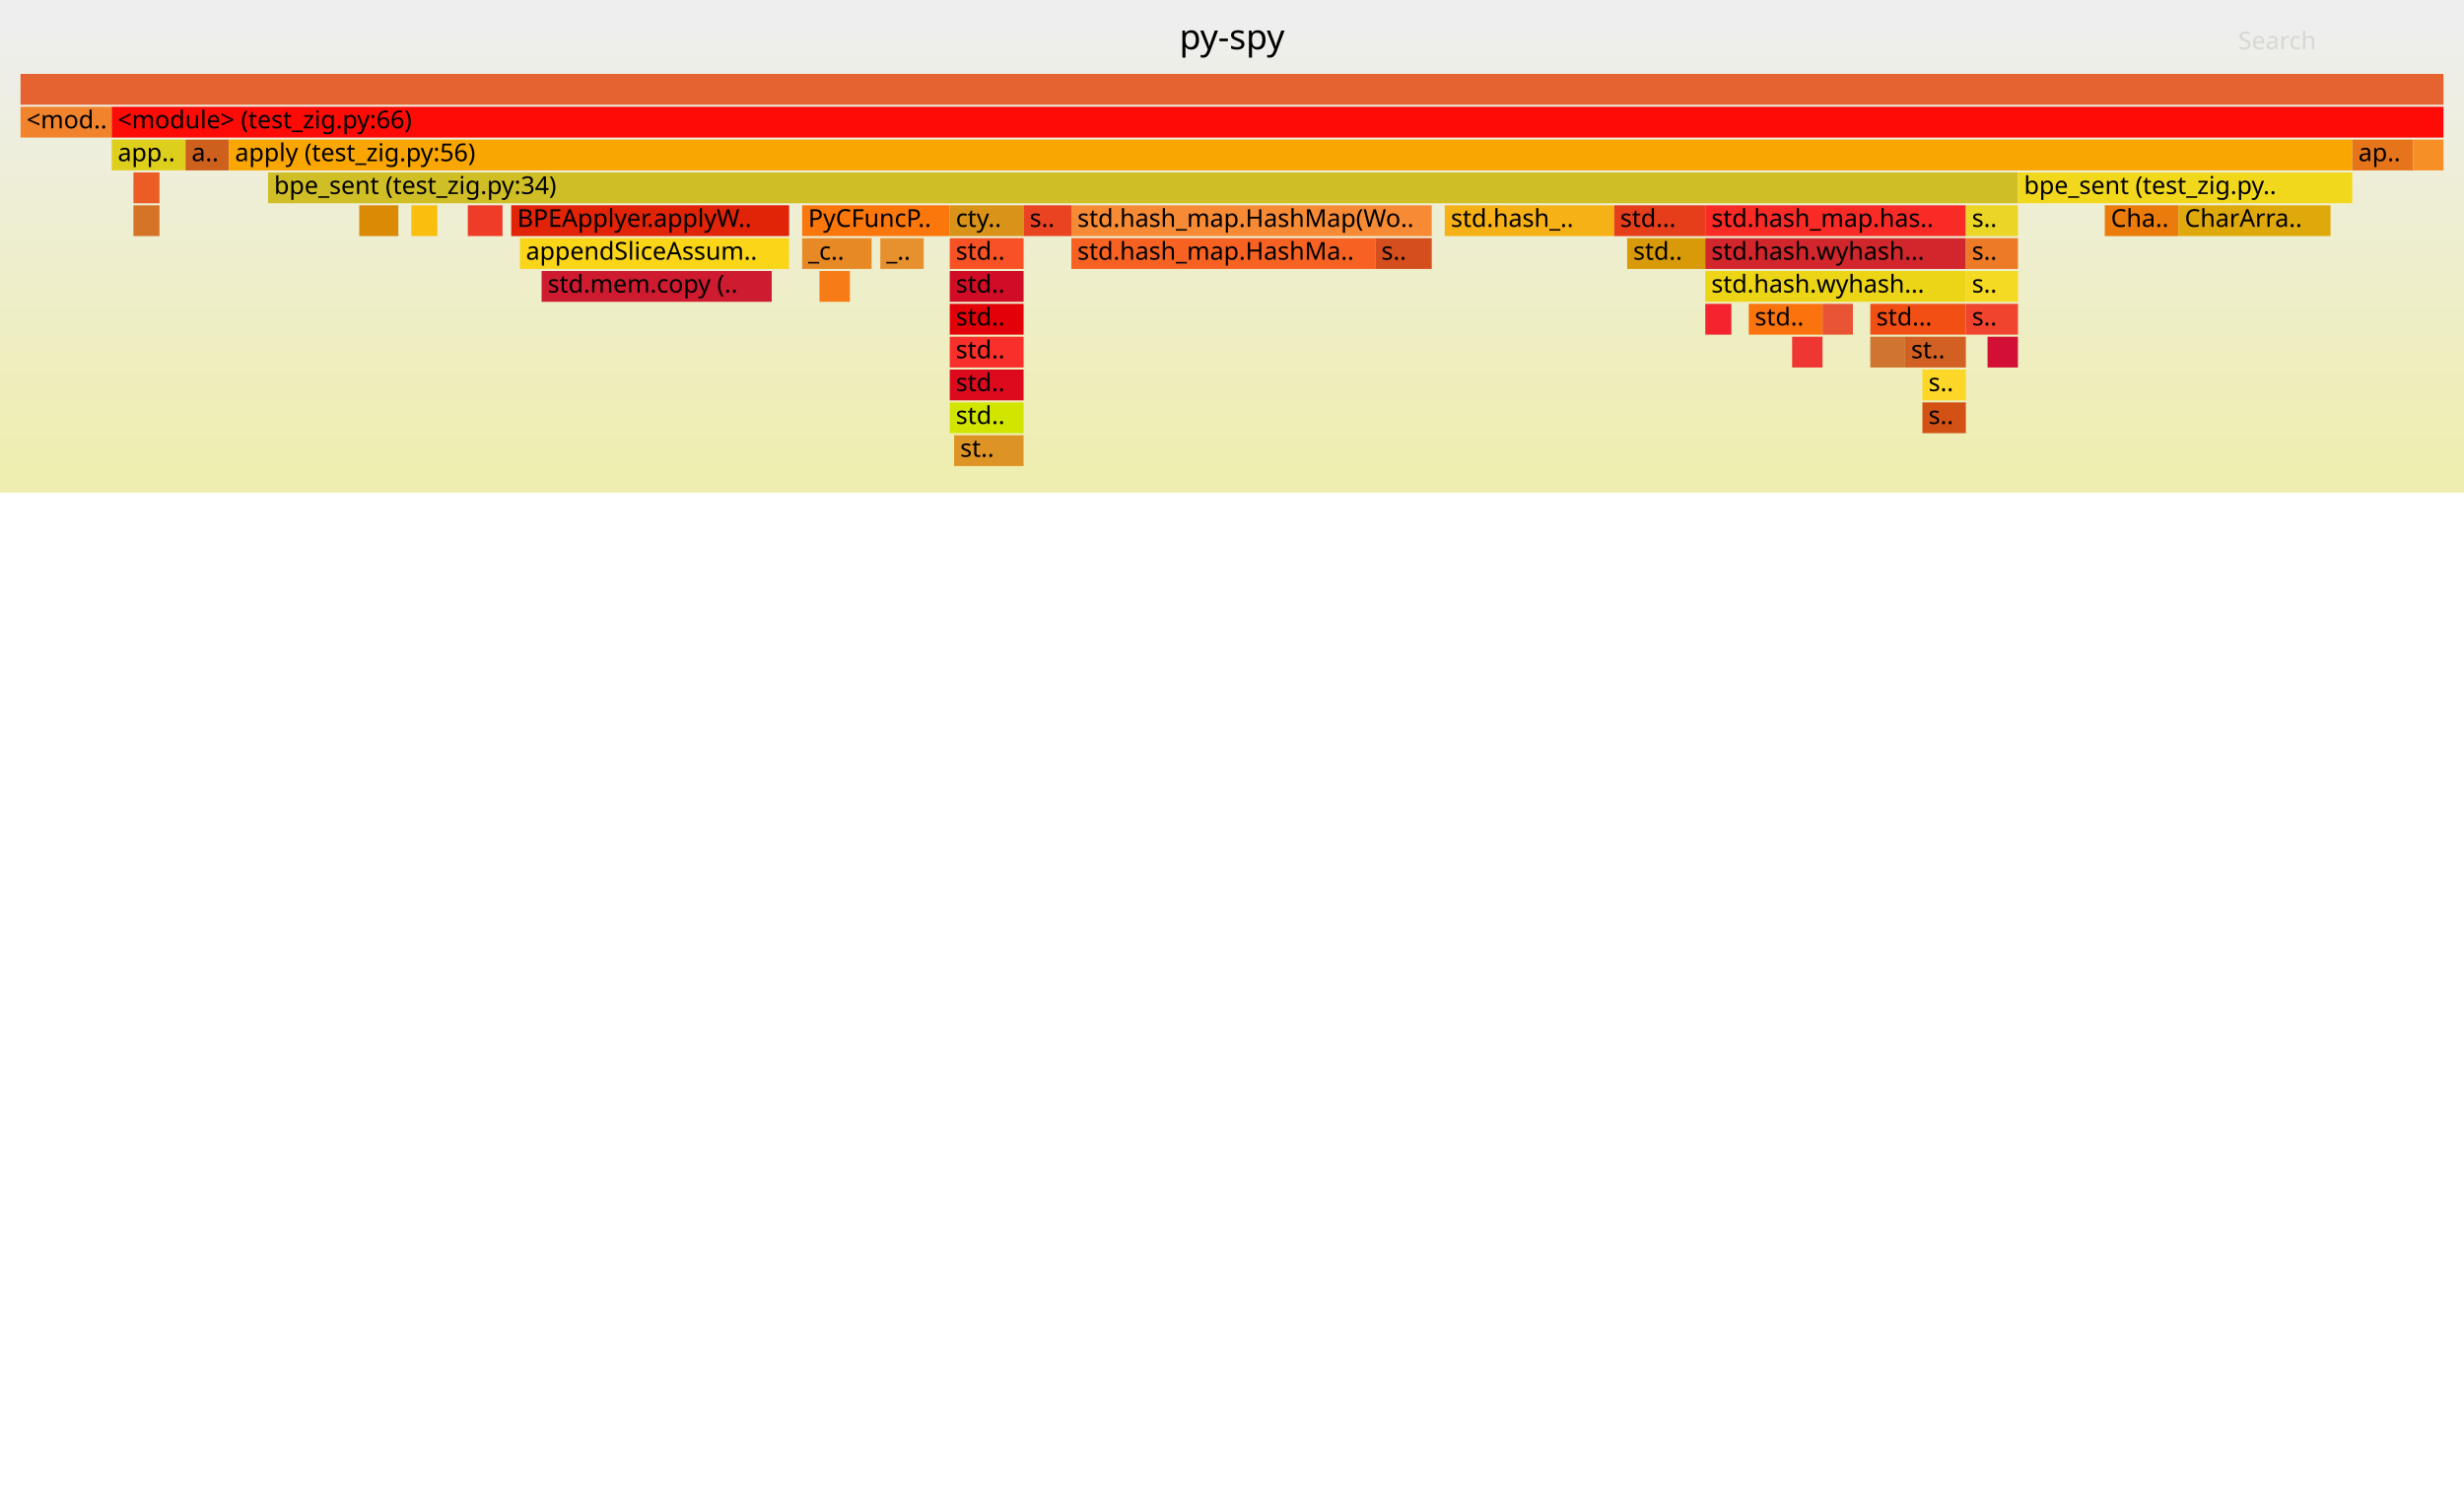
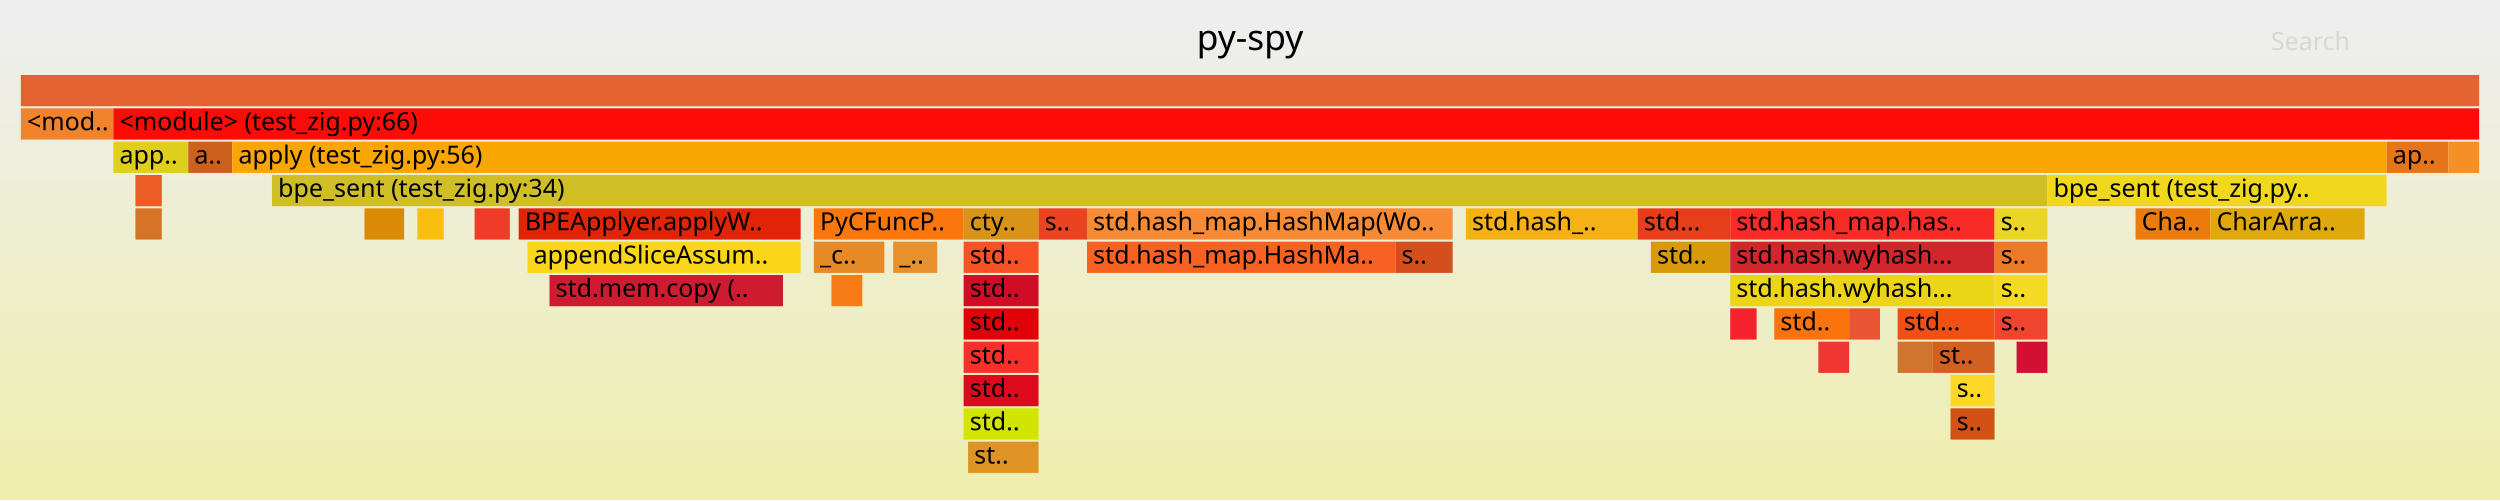
- <svg xmlns="http://www.w3.org/2000/svg" version="1.1" width="1200" height="726" viewBox="0 0 1200 726">
+ <svg xmlns="http://www.w3.org/2000/svg" version="1.1" width="1200" height="240" viewBox="0 0 1200 240">
  <defs>
    <linearGradient id="background" y1="0" y2="1" x1="0" x2="0">
      <stop stop-color="#eeeeee" offset="5%" />
      <stop stop-color="#eeeeb0" offset="95%" />
    </linearGradient>
  </defs>
  <style type="text/css">
text { font-family:"Verdana"; font-size:12px; fill:rgb(0,0,0); }
#title { text-anchor:middle; font-size:17px; }
#search { opacity:0.1; cursor:pointer; }
#search:hover, #search.show { opacity:1; }
#subtitle { text-anchor:middle; font-color:rgb(160,160,160); }
#unzoom { cursor:pointer; }
#frames &gt; *:hover { stroke:black; stroke-width:0.5; cursor:pointer; }
.hide { display:none; }
.parent { opacity:0.5; }
</style>
  <rect x="0" y="0" width="100%" height="240px" fill="url(#background)" />
  <text id="title" x="50%" y="24.00">py-spy</text>
  <text id="details" x="10" y="709.00"> </text>
  <text id="unzoom" class="hide" x="10" y="24.00">Reset Zoom</text>
  <text id="search" x="1090" y="24.00">Search</text>
  <text id="matched" x="1090" y="709.00"> </text>
  <svg id="frames" x="10" width="1180">
    <g>
      <rect x="0%" y="52" width="3.763%" height="15" fill="rgb(241,131,45)" />
      <text x="0.25%" y="62.50">&lt;mod..</text>
    </g>
    <g>
      <rect x="4.66%" y="84" width="1.075%" height="15" fill="rgb(235,93,37)" />
      <text x="4.91%" y="94.50" />
    </g>
    <g>
      <rect x="4.66%" y="100" width="1.075%" height="15" fill="rgb(213,116,39)" />
      <text x="4.91%" y="110.50" />
    </g>
    <g>
      <rect x="3.763%" y="68" width="3.047%" height="15" fill="rgb(222,207,29)" />
      <text x="4.013%" y="78.50">app..</text>
    </g>
    <g>
      <rect x="6.81%" y="68" width="1.792%" height="15" fill="rgb(206,96,30)" />
      <text x="7.06%" y="78.50">a..</text>
    </g>
    <g>
      <rect x="13.979%" y="100" width="1.613%" height="15" fill="rgb(218,138,4)" />
      <text x="14.229%" y="110.50" />
    </g>
    <g>
      <rect x="16.129%" y="100" width="1.075%" height="15" fill="rgb(250,191,14)" />
      <text x="16.379%" y="110.50" />
    </g>
    <g>
      <rect x="18.459%" y="100" width="1.434%" height="15" fill="rgb(239,60,40)" />
      <text x="18.709%" y="110.50" />
    </g>
    <g>
      <rect x="21.505%" y="132" width="9.498%" height="15" fill="rgb(206,27,48)" />
      <text x="21.755%" y="142.50">std.mem.copy (..</text>
    </g>
    <g>
      <rect x="20.251%" y="100" width="11.47%" height="15" fill="rgb(225,35,8)" />
      <text x="20.501%" y="110.50">BPEApplyer.applyW..</text>
    </g>
    <g>
      <rect x="20.609%" y="116" width="11.111%" height="15" fill="rgb(250,213,24)" />
      <text x="20.859%" y="126.50">appendSliceAssum..</text>
    </g>
    <g>
      <rect x="32.975%" y="132" width="1.254%" height="15" fill="rgb(247,123,22)" />
      <text x="33.225%" y="142.50" />
    </g>
    <g>
      <rect x="32.258%" y="116" width="2.867%" height="15" fill="rgb(231,138,38)" />
      <text x="32.508%" y="126.50">_c..</text>
    </g>
    <g>
      <rect x="35.484%" y="116" width="1.792%" height="15" fill="rgb(231,145,46)" />
      <text x="35.734%" y="126.50">_..</text>
    </g>
    <g>
      <rect x="32.258%" y="100" width="6.093%" height="15" fill="rgb(251,118,11)" />
      <text x="32.508%" y="110.50">PyCFuncP..</text>
    </g>
    <g>
      <rect x="38.351%" y="100" width="3.047%" height="15" fill="rgb(217,147,25)" />
      <text x="38.601%" y="110.50">cty..</text>
    </g>
    <g>
      <rect x="38.351%" y="116" width="3.047%" height="15" fill="rgb(247,81,37)" />
      <text x="38.601%" y="126.50">std..</text>
    </g>
    <g>
      <rect x="38.351%" y="132" width="3.047%" height="15" fill="rgb(209,12,38)" />
      <text x="38.601%" y="142.50">std..</text>
    </g>
    <g>
      <rect x="38.351%" y="148" width="3.047%" height="15" fill="rgb(227,1,9)" />
      <text x="38.601%" y="158.50">std..</text>
    </g>
    <g>
      <rect x="38.351%" y="164" width="3.047%" height="15" fill="rgb(248,47,43)" />
      <text x="38.601%" y="174.50">std..</text>
    </g>
    <g>
      <rect x="38.351%" y="180" width="3.047%" height="15" fill="rgb(221,10,30)" />
      <text x="38.601%" y="190.50">std..</text>
    </g>
    <g>
      <rect x="38.351%" y="196" width="3.047%" height="15" fill="rgb(210,229,1)" />
      <text x="38.601%" y="206.50">std..</text>
    </g>
    <g>
      <rect x="38.531%" y="212" width="2.867%" height="15" fill="rgb(222,148,37)" />
      <text x="38.781%" y="222.50">st..</text>
    </g>
    <g>
      <rect x="41.398%" y="100" width="1.971%" height="15" fill="rgb(234,67,33)" />
      <text x="41.648%" y="110.50">s..</text>
    </g>
    <g>
      <rect x="43.369%" y="116" width="12.545%" height="15" fill="rgb(247,98,35)" />
      <text x="43.619%" y="126.50">std.hash_map.HashMa..</text>
    </g>
    <g>
      <rect x="43.369%" y="100" width="14.875%" height="15" fill="rgb(247,138,52)" />
      <text x="43.619%" y="110.50">std.hash_map.HashMap(Wo..</text>
    </g>
    <g>
      <rect x="55.914%" y="116" width="2.33%" height="15" fill="rgb(213,79,30)" />
      <text x="56.164%" y="126.50">s..</text>
    </g>
    <g>
      <rect x="58.781%" y="100" width="6.989%" height="15" fill="rgb(246,177,23)" />
      <text x="59.031%" y="110.50">std.hash_..</text>
    </g>
    <g>
      <rect x="65.771%" y="100" width="3.763%" height="15" fill="rgb(230,62,27)" />
      <text x="66.021%" y="110.50">std...</text>
    </g>
    <g>
      <rect x="66.308%" y="116" width="3.226%" height="15" fill="rgb(216,154,8)" />
      <text x="66.558%" y="126.50">std..</text>
    </g>
    <g>
      <rect x="69.534%" y="148" width="1.075%" height="15" fill="rgb(244,35,45)" />
      <text x="69.784%" y="158.50" />
    </g>
    <g>
      <rect x="71.326%" y="148" width="3.047%" height="15" fill="rgb(251,115,12)" />
      <text x="71.576%" y="158.50">std..</text>
    </g>
    <g>
      <rect x="73.118%" y="164" width="1.254%" height="15" fill="rgb(240,54,50)" />
      <text x="73.368%" y="174.50" />
    </g>
    <g>
      <rect x="74.373%" y="148" width="1.254%" height="15" fill="rgb(233,84,52)" />
      <text x="74.623%" y="158.50" />
    </g>
    <g>
      <rect x="76.344%" y="164" width="1.434%" height="15" fill="rgb(207,117,47)" />
      <text x="76.594%" y="174.50" />
    </g>
    <g>
      <rect x="69.534%" y="100" width="10.753%" height="15" fill="rgb(249,43,39)" />
      <text x="69.784%" y="110.50">std.hash_map.has..</text>
    </g>
    <g>
      <rect x="69.534%" y="116" width="10.753%" height="15" fill="rgb(209,38,44)" />
      <text x="69.784%" y="126.50">std.hash.wyhash...</text>
    </g>
    <g>
      <rect x="69.534%" y="132" width="10.753%" height="15" fill="rgb(236,212,23)" />
      <text x="69.784%" y="142.50">std.hash.wyhash...</text>
    </g>
    <g>
      <rect x="76.344%" y="148" width="3.943%" height="15" fill="rgb(242,79,21)" />
      <text x="76.594%" y="158.50">std...</text>
    </g>
    <g>
      <rect x="77.778%" y="164" width="2.509%" height="15" fill="rgb(211,96,35)" />
      <text x="78.028%" y="174.50">st..</text>
    </g>
    <g>
      <rect x="78.495%" y="180" width="1.792%" height="15" fill="rgb(253,215,40)" />
      <text x="78.745%" y="190.50">s..</text>
    </g>
    <g>
      <rect x="78.495%" y="196" width="1.792%" height="15" fill="rgb(211,81,21)" />
      <text x="78.745%" y="206.50">s..</text>
    </g>
    <g>
      <rect x="10.215%" y="84" width="72.222%" height="15" fill="rgb(208,190,38)" />
      <text x="10.465%" y="94.50">bpe_sent (test_zig.py:34)</text>
    </g>
    <g>
      <rect x="80.287%" y="100" width="2.151%" height="15" fill="rgb(235,213,38)" />
      <text x="80.537%" y="110.50">s..</text>
    </g>
    <g>
      <rect x="80.287%" y="116" width="2.151%" height="15" fill="rgb(237,122,38)" />
      <text x="80.537%" y="126.50">s..</text>
    </g>
    <g>
      <rect x="80.287%" y="132" width="2.151%" height="15" fill="rgb(244,218,35)" />
      <text x="80.537%" y="142.50">s..</text>
    </g>
    <g>
      <rect x="80.287%" y="148" width="2.151%" height="15" fill="rgb(240,68,47)" />
      <text x="80.537%" y="158.50">s..</text>
    </g>
    <g>
      <rect x="81.183%" y="164" width="1.254%" height="15" fill="rgb(210,16,53)" />
      <text x="81.433%" y="174.50" />
    </g>
    <g>
      <rect x="86.022%" y="100" width="3.047%" height="15" fill="rgb(235,124,12)" />
      <text x="86.272%" y="110.50">Cha..</text>
    </g>
    <g>
      <rect x="89.068%" y="100" width="6.272%" height="15" fill="rgb(224,169,11)" />
      <text x="89.318%" y="110.50">CharArra..</text>
    </g>
    <g>
      <rect x="8.602%" y="68" width="87.634%" height="15" fill="rgb(250,166,2)" />
      <text x="8.852%" y="78.50">apply (test_zig.py:56)</text>
    </g>
    <g>
      <rect x="82.437%" y="84" width="13.799%" height="15" fill="rgb(242,216,29)" />
      <text x="82.687%" y="94.50">bpe_sent (test_zig.py..</text>
    </g>
    <g>
      <rect x="96.237%" y="68" width="2.509%" height="15" fill="rgb(230,116,27)" />
      <text x="96.487%" y="78.50">ap..</text>
    </g>
    <g>
      <rect x="0%" y="36" width="100%" height="15" fill="rgb(228,99,48)" />
      <text x="0.25%" y="46.50" />
    </g>
    <g>
      <rect x="3.763%" y="52" width="96.237%" height="15" fill="rgb(253,11,6)" />
      <text x="4.013%" y="62.50">&lt;module&gt; (test_zig.py:66)</text>
    </g>
    <g>
      <rect x="98.746%" y="68" width="1.254%" height="15" fill="rgb(247,143,39)" />
      <text x="98.996%" y="78.50" />
    </g>
  </svg>
</svg>
